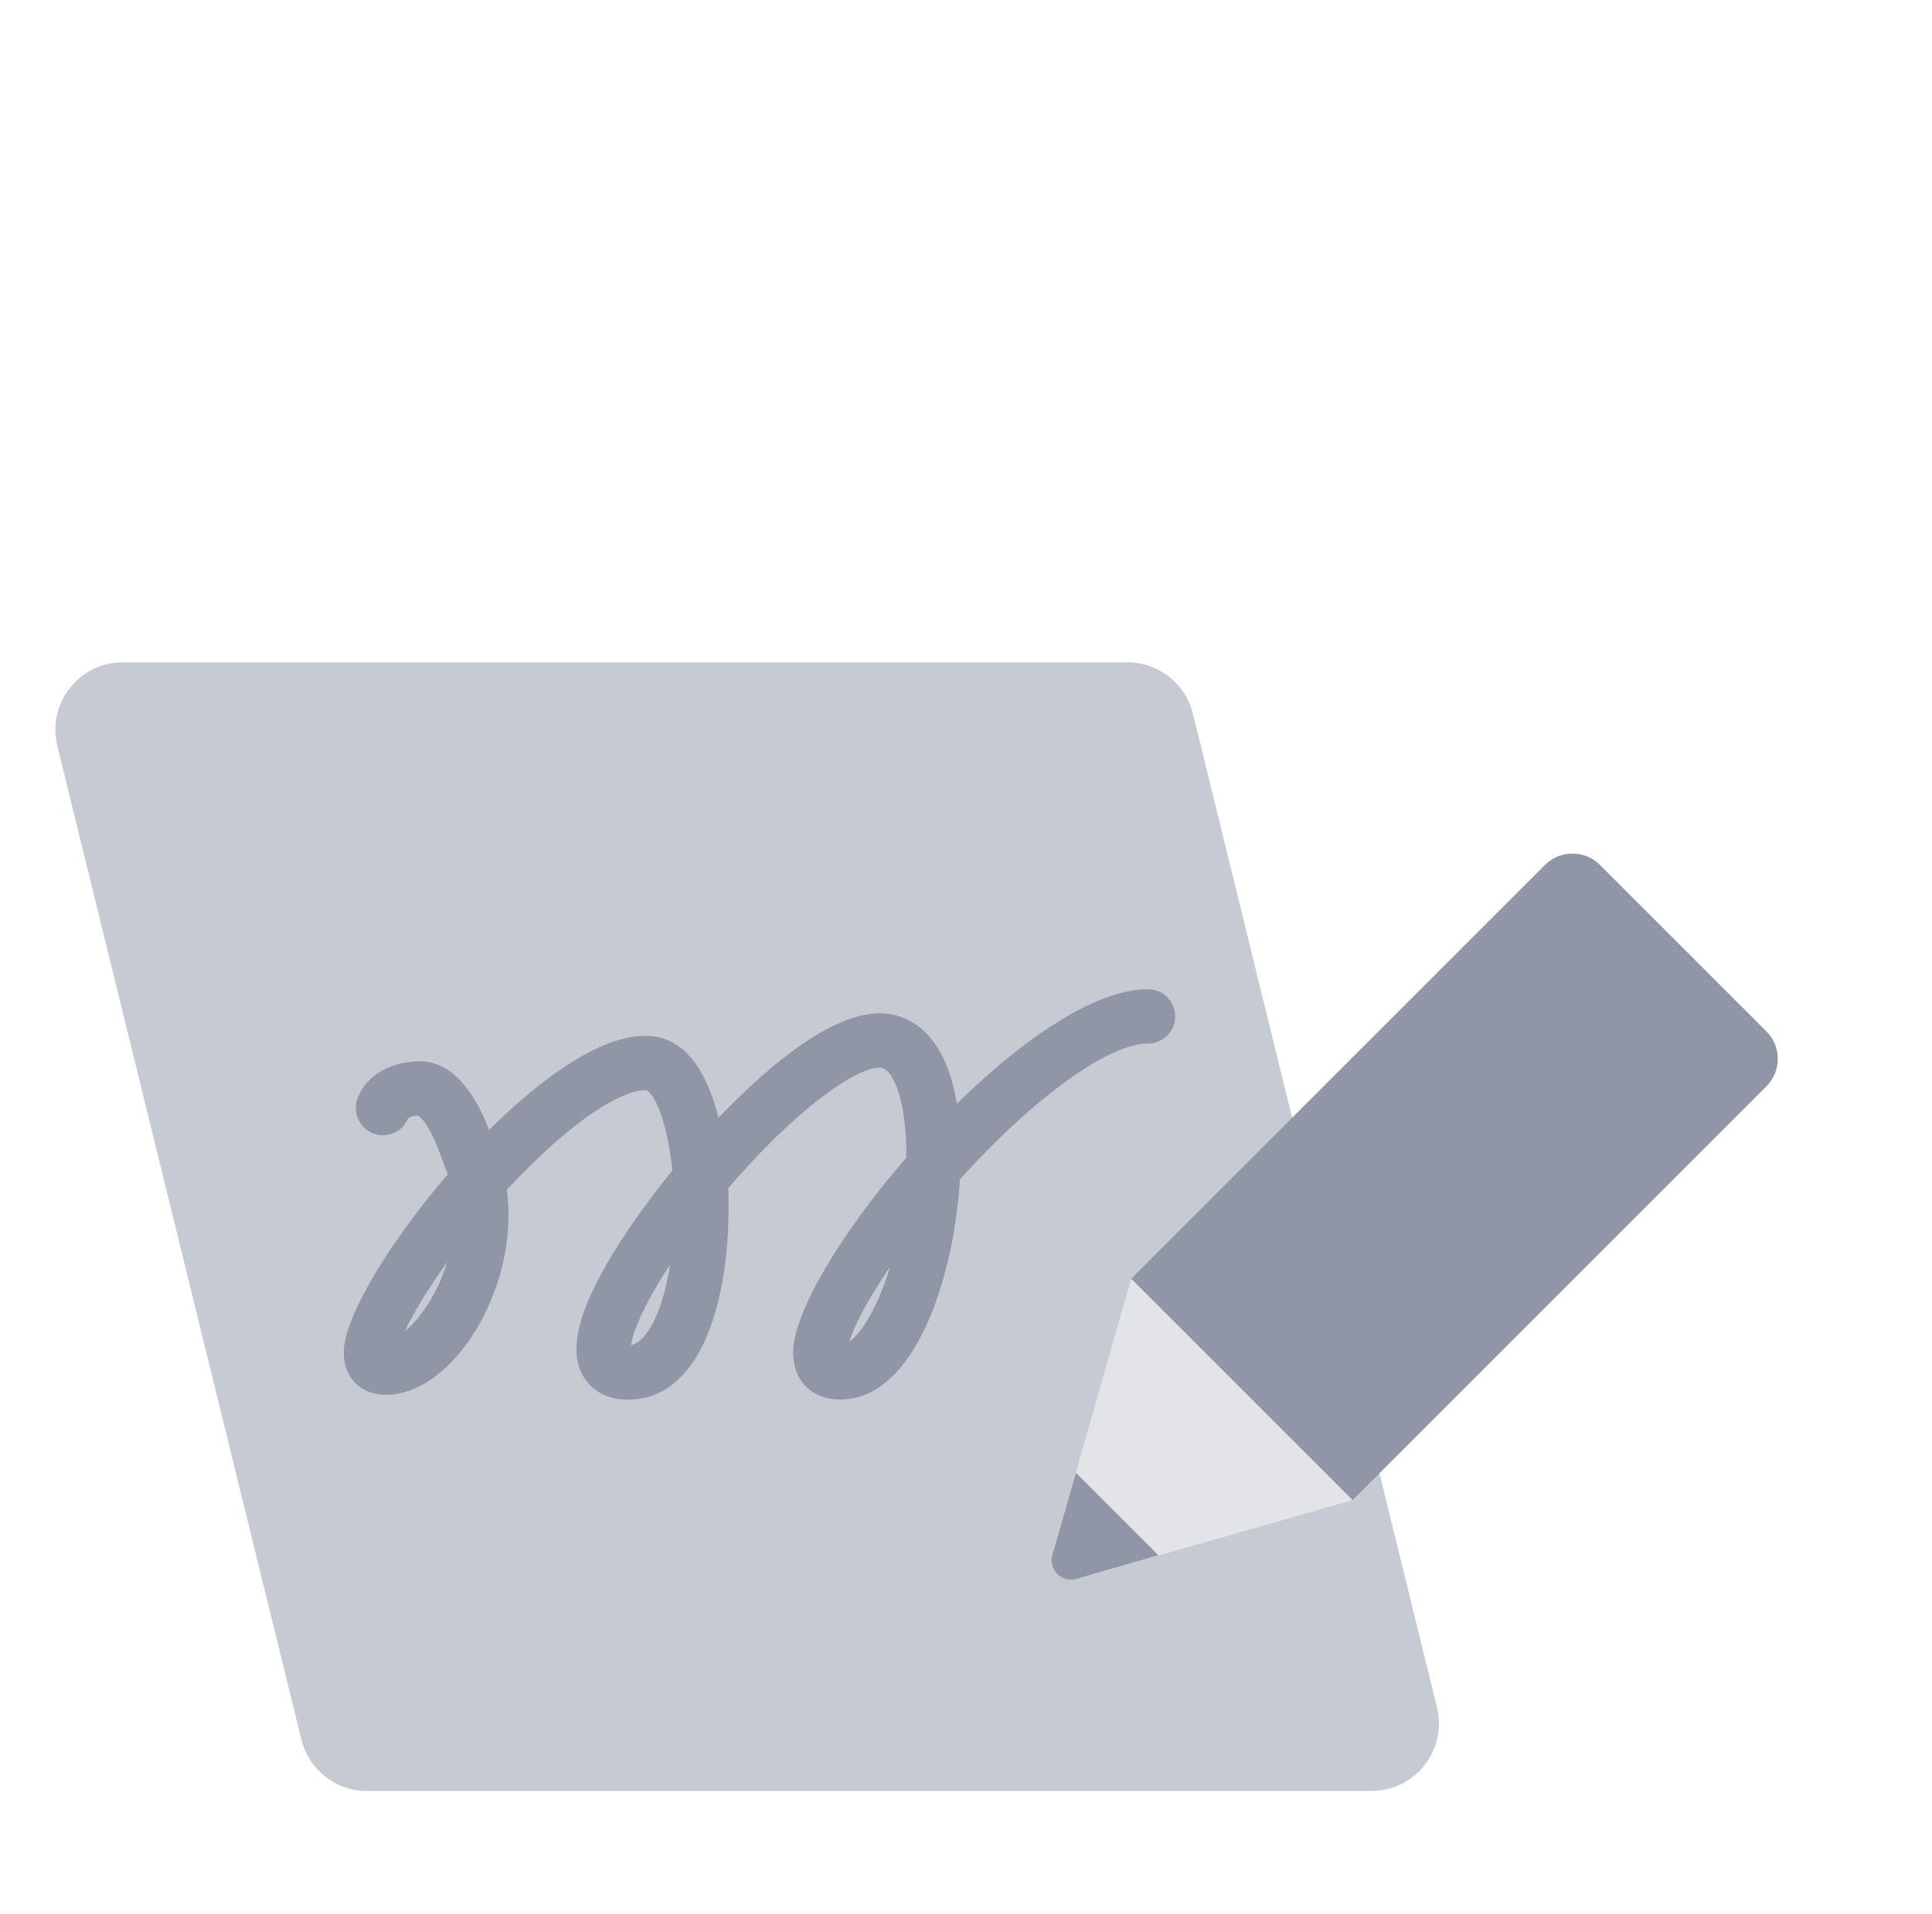
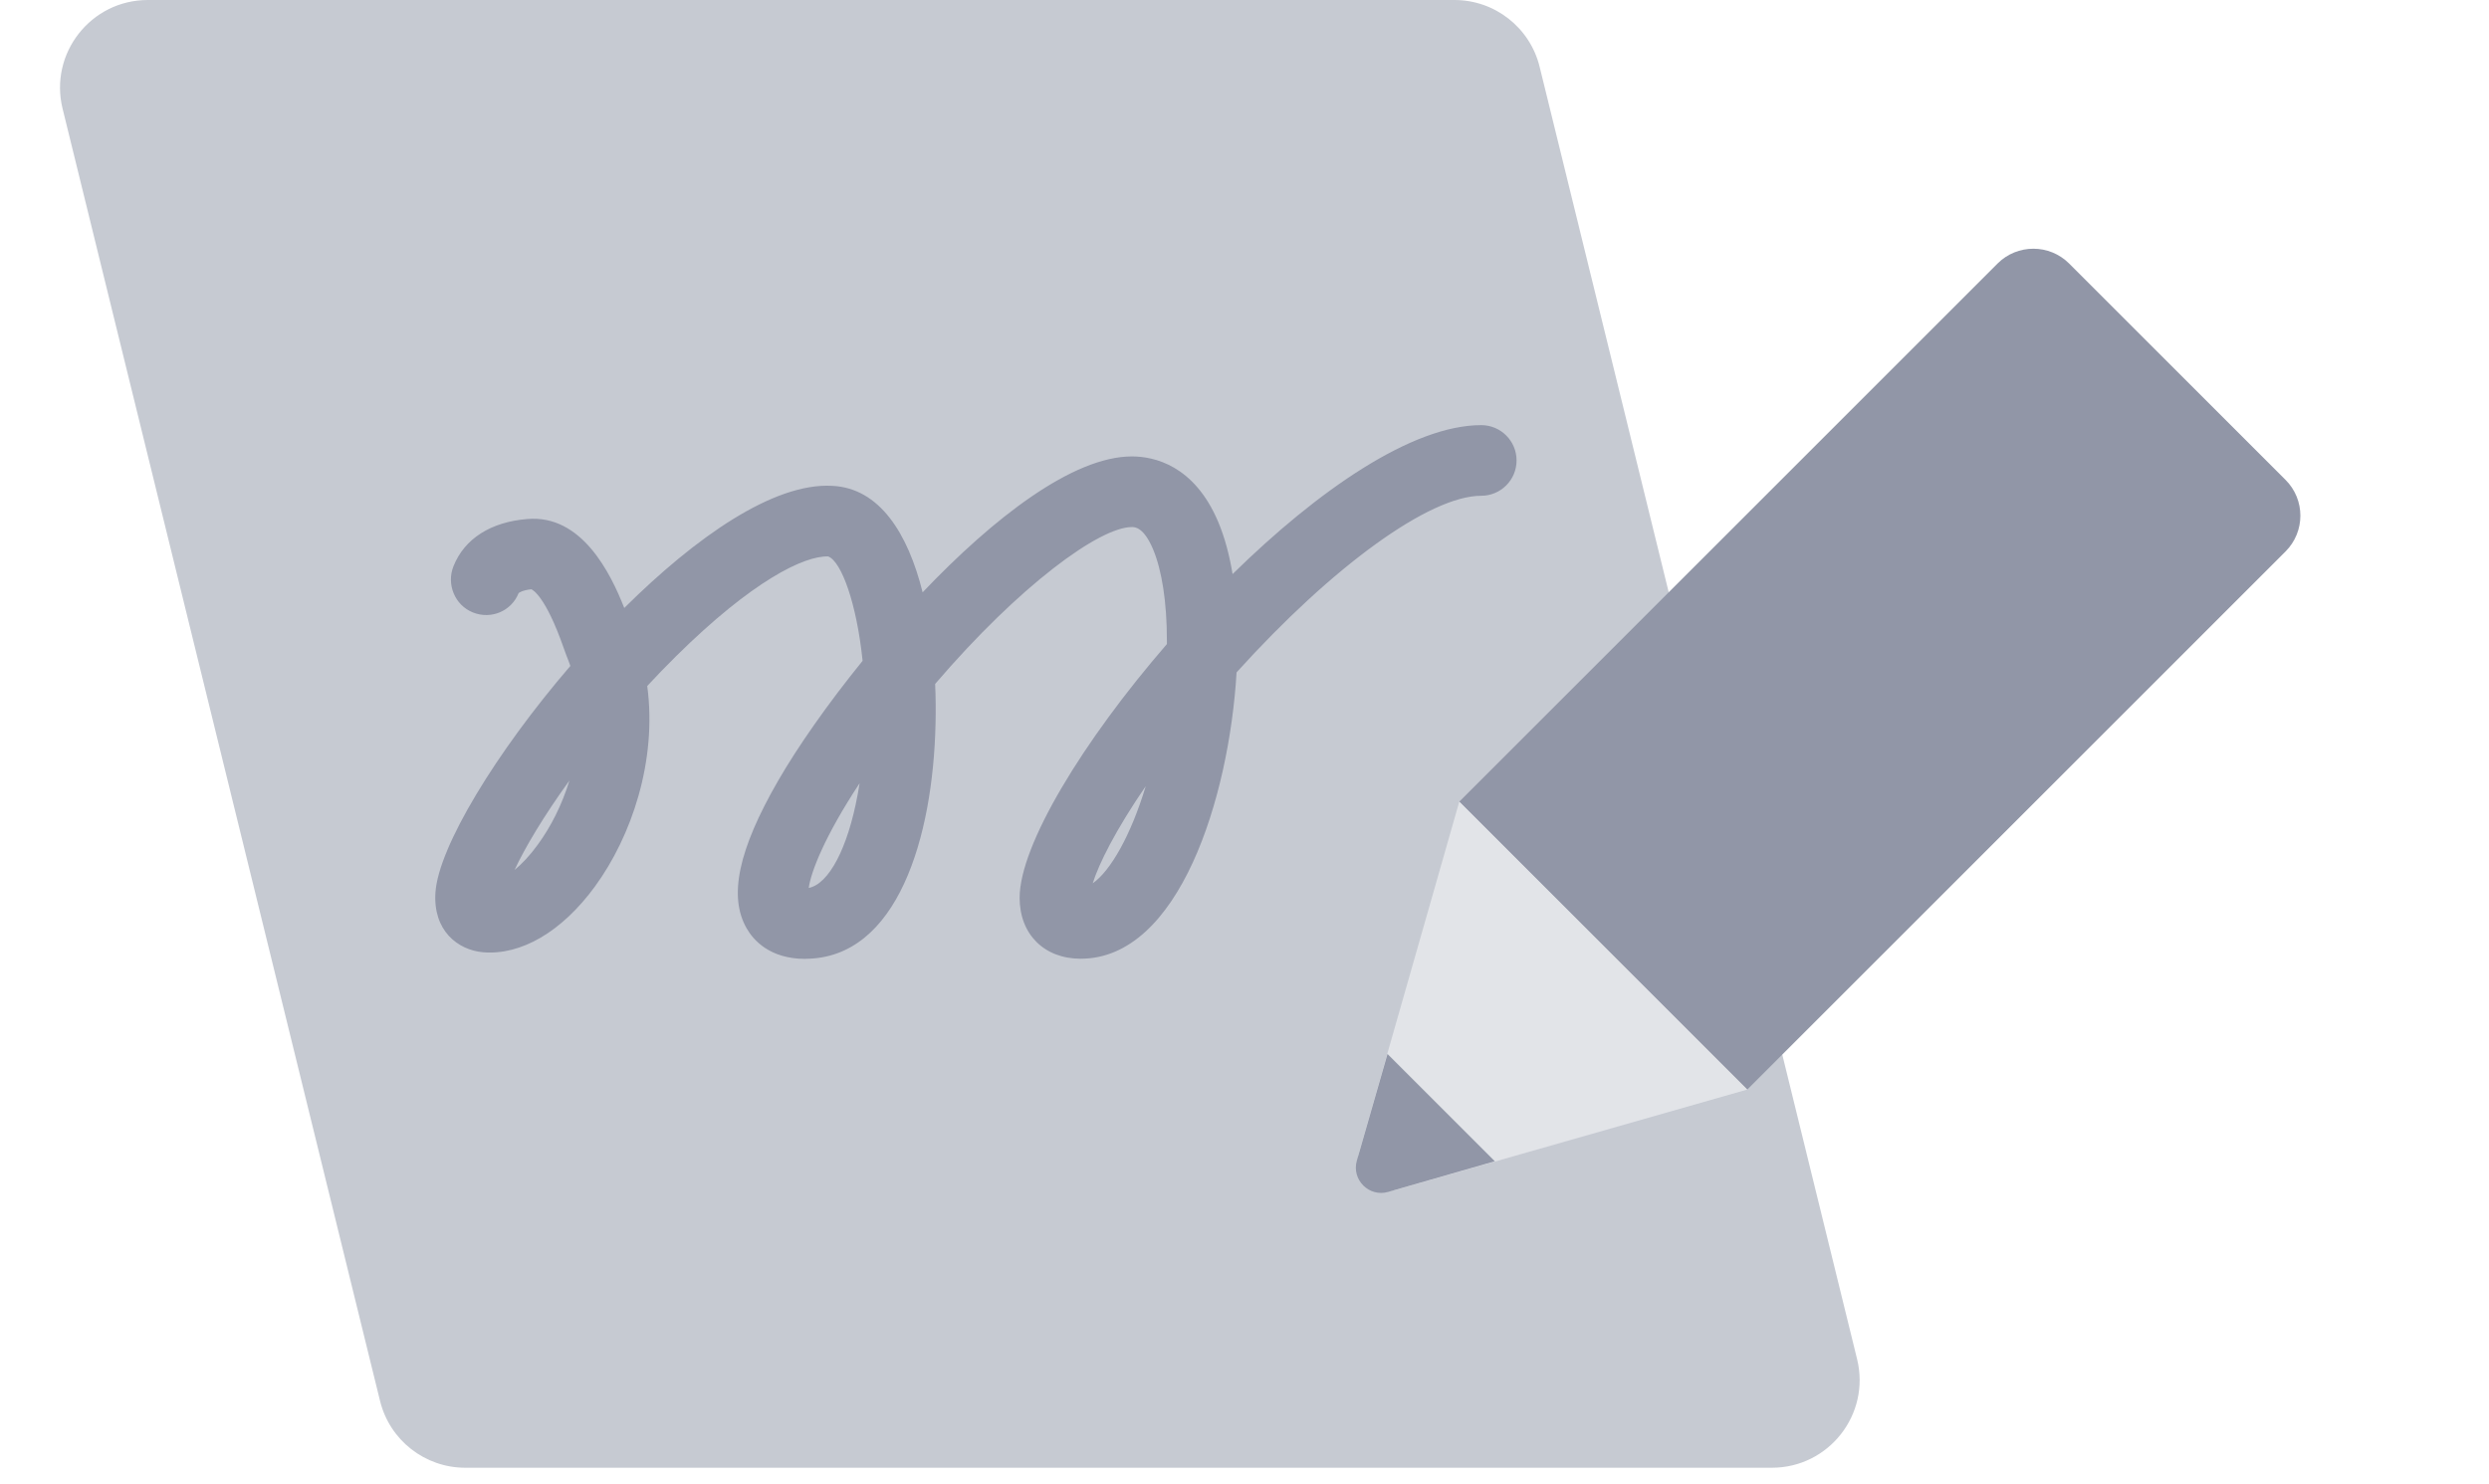
- <svg xmlns="http://www.w3.org/2000/svg" width="105" height="104" viewBox="0 0 105 104" fill="none">
-   <path d="M3.115 40.541C2.548 38.231 4.297 36 6.676 36H61.271C62.959 36 64.429 37.153 64.832 38.792L78.096 92.805C78.664 95.115 76.915 97.346 74.535 97.346H19.941C18.253 97.346 16.783 96.194 16.38 94.554L3.115 40.541Z" fill="#C6CAD2" />
-   <path d="M34.141 76.077C32.658 76.077 31.975 75.285 31.702 74.808C30.933 73.481 31.347 71.522 33.007 68.642C33.825 67.222 35.074 65.431 36.543 63.62C36.297 61.237 35.663 59.472 35.107 59.258C34.105 59.218 31.925 60.283 28.747 63.429C28.329 63.843 27.928 64.257 27.544 64.671C27.965 67.797 26.883 70.969 25.358 73.053C23.974 74.947 22.272 75.933 20.684 75.801C19.616 75.703 18.587 74.891 18.695 73.296C18.827 71.393 21.226 67.446 24.332 63.833C24.283 63.689 24.227 63.544 24.168 63.4C24.152 63.36 24.106 63.238 24.05 63.074C23.294 60.915 22.758 60.652 22.699 60.629C22.308 60.671 22.17 60.786 22.17 60.79C21.867 61.549 21.016 61.901 20.26 61.598C19.504 61.296 19.146 60.422 19.448 59.666C19.908 58.515 21.006 57.815 22.535 57.693C24.806 57.496 26.015 59.958 26.584 61.411C29.569 58.449 32.823 56.172 35.271 56.306C37.253 56.398 38.437 58.295 39.051 60.757C42.01 57.647 45.326 55.077 47.795 55.077C48.708 55.077 50.391 55.432 51.397 57.802C51.686 58.486 51.877 59.242 52.002 59.994C55.568 56.494 59.503 53.769 62.392 53.769C63.207 53.769 63.868 54.429 63.868 55.245C63.868 56.06 63.207 56.721 62.392 56.721C60.236 56.721 56.183 59.659 52.169 64.103C51.857 69.359 49.764 76.071 45.655 76.071C44.13 76.071 43.104 75.048 43.104 73.526C43.104 71.324 45.747 66.976 49.257 62.92C49.257 62.864 49.257 62.808 49.257 62.752C49.257 61.184 49.05 59.837 48.679 58.956C48.288 58.029 47.916 58.029 47.795 58.029C46.447 58.029 43.111 60.458 39.574 64.586C39.6 65.148 39.603 65.704 39.59 66.253C39.485 70.992 38.003 76.061 34.154 76.074H34.144L34.141 76.077ZM36.419 68.734C34.962 70.943 34.384 72.439 34.292 73.112C35.13 72.948 35.922 71.456 36.336 69.211C36.366 69.053 36.392 68.892 36.419 68.734ZM48.373 68.859C47.111 70.697 46.414 72.103 46.158 72.918C46.907 72.396 47.755 70.904 48.373 68.859ZM24.3 68.613C23.215 70.115 22.429 71.436 22.002 72.36C22.298 72.116 22.627 71.775 22.965 71.311C23.514 70.562 23.987 69.632 24.296 68.613H24.3Z" fill="#9196A7" />
-   <path d="M83.965 47.015C84.791 46.189 86.131 46.189 86.957 47.015L95.999 56.057C96.825 56.883 96.825 58.223 95.999 59.049L73.508 81.539L61.475 69.506L83.965 47.015Z" fill="#9196A7" />
-   <path d="M58.863 85.72C57.906 85.993 57.021 85.108 57.294 84.151L61.474 69.507L73.507 81.539L58.863 85.72Z" fill="#E2E4E8" />
-   <path d="M58.503 85.817C57.704 86.047 56.965 85.308 57.195 84.509L58.475 80.052L62.96 84.537L58.503 85.817Z" fill="#9196A7" />
+ <svg xmlns="http://www.w3.org/2000/svg" width="104" height="62" viewBox="0 0 104 62" fill="none">
+   <path d="M2.615 4.541C2.048 2.231 3.797 0 6.176 0H60.771C62.459 0 63.929 1.153 64.332 2.792L77.596 56.805C78.164 59.115 76.415 61.346 74.035 61.346H19.441C17.753 61.346 16.283 60.194 15.88 58.554L2.615 4.541Z" fill="#C6CAD2" />
+   <path d="M33.641 40.077C32.158 40.077 31.475 39.285 31.202 38.808C30.433 37.48 30.847 35.522 32.507 32.642C33.325 31.222 34.574 29.431 36.043 27.62C35.797 25.237 35.163 23.472 34.607 23.258C33.605 23.218 31.425 24.284 28.247 27.429C27.829 27.843 27.428 28.257 27.044 28.672C27.465 31.797 26.383 34.969 24.858 37.053C23.474 38.947 21.772 39.933 20.184 39.801C19.116 39.703 18.087 38.891 18.195 37.297C18.327 35.393 20.726 31.446 23.832 27.833C23.783 27.689 23.727 27.544 23.668 27.399C23.652 27.36 23.606 27.238 23.55 27.074C22.794 24.915 22.258 24.652 22.199 24.629C21.808 24.671 21.67 24.786 21.67 24.79C21.367 25.549 20.516 25.901 19.76 25.598C19.004 25.296 18.646 24.422 18.948 23.666C19.408 22.515 20.506 21.815 22.035 21.693C24.306 21.496 25.515 23.958 26.084 25.411C29.069 22.449 32.323 20.172 34.771 20.306C36.753 20.398 37.937 22.295 38.551 24.757C41.51 21.647 44.826 19.077 47.295 19.077C48.208 19.077 49.891 19.432 50.897 21.802C51.186 22.485 51.377 23.241 51.502 23.994C55.068 20.494 59.003 17.769 61.892 17.769C62.707 17.769 63.368 18.43 63.368 19.245C63.368 20.06 62.707 20.721 61.892 20.721C59.736 20.721 55.683 23.659 51.669 28.103C51.357 33.359 49.264 40.071 45.155 40.071C43.63 40.071 42.604 39.048 42.604 37.526C42.604 35.324 45.247 30.976 48.757 26.92C48.757 26.864 48.757 26.808 48.757 26.752C48.757 25.184 48.55 23.837 48.179 22.956C47.788 22.029 47.416 22.029 47.295 22.029C45.947 22.029 42.611 24.458 39.074 28.586C39.1 29.148 39.103 29.704 39.09 30.253C38.985 34.992 37.503 40.061 33.654 40.074H33.644L33.641 40.077ZM35.919 32.734C34.462 34.943 33.884 36.439 33.792 37.112C34.63 36.948 35.422 35.456 35.836 33.211C35.866 33.053 35.892 32.892 35.919 32.734ZM47.873 32.859C46.611 34.697 45.914 36.103 45.658 36.919C46.407 36.396 47.255 34.904 47.873 32.859ZM23.8 32.613C22.715 34.115 21.929 35.436 21.502 36.36C21.798 36.116 22.127 35.775 22.465 35.311C23.014 34.562 23.487 33.632 23.796 32.613H23.8Z" fill="#9196A7" />
+   <path d="M83.465 11.015C84.291 10.189 85.631 10.189 86.457 11.015L95.499 20.057C96.325 20.883 96.325 22.223 95.499 23.049L73.008 45.539L60.975 33.506L83.465 11.015Z" fill="#9196A7" />
+   <path d="M58.363 49.72C57.406 49.993 56.521 49.108 56.794 48.151L60.974 33.507L73.007 45.539L58.363 49.72Z" fill="#E2E4E8" />
+   <path d="M58.003 49.817C57.204 50.047 56.465 49.307 56.695 48.509L57.975 44.052L62.46 48.537L58.003 49.817Z" fill="#9196A7" />
</svg>
